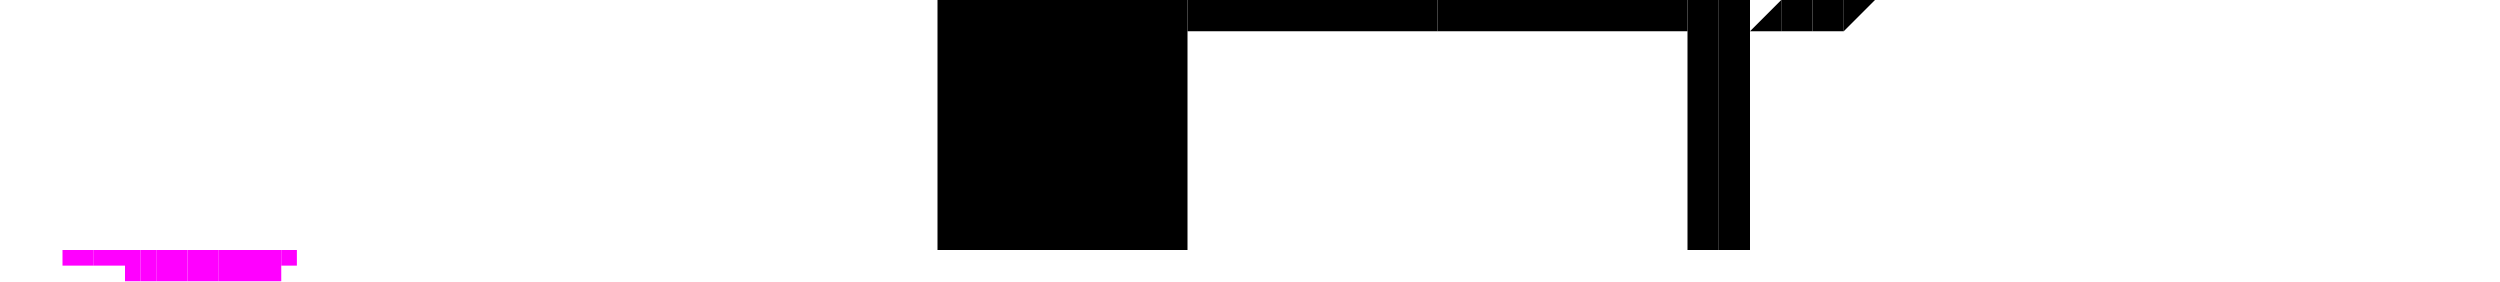
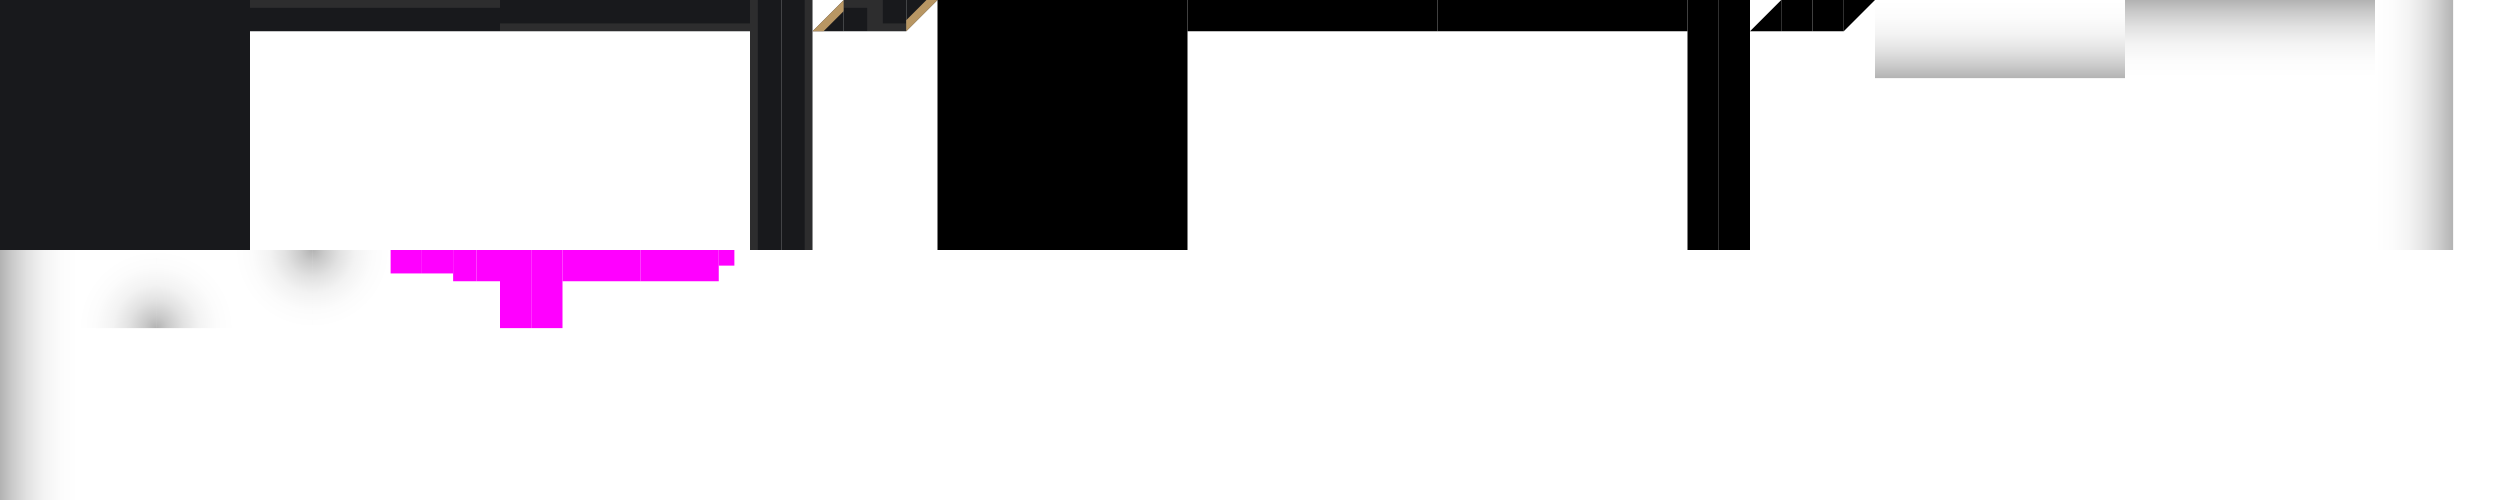
- <svg xmlns="http://www.w3.org/2000/svg" viewBox="0 0 320 36" width="320" height="36">
+ <svg xmlns="http://www.w3.org/2000/svg" viewBox="0 0 320 64" width="320" height="64">
  <defs>
    <style type="text/css" id="current-color-scheme">.ColorScheme-Text{color:#e9e4d6} .ColorScheme-Background{color:#111316} .ColorScheme-ButtonFocus{color:#d4ac70}</style>
-     <linearGradient id="widgets-panel-backgroundtrgt" gradientUnits="userSpaceOnUse" x1="0" y1="4" x2="0" y2="0">
-       <stop offset="0" stop-color="#000" stop-opacity="0" />
-       <stop offset="0.15" stop-color="#000" stop-opacity="0" />
-       <stop offset="0.35" stop-color="#000" stop-opacity="0" />
-       <stop offset="0.55" stop-color="#000" stop-opacity="0" />
-       <stop offset="0.78" stop-color="#000" stop-opacity="0" />
+     <linearGradient id="widgets-panel-backgroundtrgt" gradientUnits="userSpaceOnUse" x1="0" y1="10" x2="0" y2="0">
+       <stop offset="0" stop-color="#000" stop-opacity="0.3" />
+       <stop offset="0.15" stop-color="#000" stop-opacity="0.21" />
+       <stop offset="0.35" stop-color="#000" stop-opacity="0.114" />
+       <stop offset="0.55" stop-color="#000" stop-opacity="0.048" />
+       <stop offset="0.78" stop-color="#000" stop-opacity="0.012" />
      <stop offset="1" stop-color="#000" stop-opacity="0" />
    </linearGradient>
-     <linearGradient id="widgets-panel-backgroundtrgb" gradientUnits="userSpaceOnUse" x1="0" y1="0" x2="0" y2="4">
-       <stop offset="0" stop-color="#000" stop-opacity="0" />
-       <stop offset="0.15" stop-color="#000" stop-opacity="0" />
-       <stop offset="0.35" stop-color="#000" stop-opacity="0" />
-       <stop offset="0.55" stop-color="#000" stop-opacity="0" />
-       <stop offset="0.78" stop-color="#000" stop-opacity="0" />
+     <linearGradient id="widgets-panel-backgroundtrgb" gradientUnits="userSpaceOnUse" x1="0" y1="0" x2="0" y2="10">
+       <stop offset="0" stop-color="#000" stop-opacity="0.3" />
+       <stop offset="0.15" stop-color="#000" stop-opacity="0.21" />
+       <stop offset="0.35" stop-color="#000" stop-opacity="0.114" />
+       <stop offset="0.55" stop-color="#000" stop-opacity="0.048" />
+       <stop offset="0.78" stop-color="#000" stop-opacity="0.012" />
      <stop offset="1" stop-color="#000" stop-opacity="0" />
    </linearGradient>
-     <linearGradient id="widgets-panel-backgroundtrgl" gradientUnits="userSpaceOnUse" x1="4" y1="0" x2="0" y2="0">
-       <stop offset="0" stop-color="#000" stop-opacity="0" />
-       <stop offset="0.15" stop-color="#000" stop-opacity="0" />
-       <stop offset="0.35" stop-color="#000" stop-opacity="0" />
-       <stop offset="0.55" stop-color="#000" stop-opacity="0" />
-       <stop offset="0.78" stop-color="#000" stop-opacity="0" />
+     <linearGradient id="widgets-panel-backgroundtrgl" gradientUnits="userSpaceOnUse" x1="10" y1="0" x2="0" y2="0">
+       <stop offset="0" stop-color="#000" stop-opacity="0.3" />
+       <stop offset="0.15" stop-color="#000" stop-opacity="0.21" />
+       <stop offset="0.35" stop-color="#000" stop-opacity="0.114" />
+       <stop offset="0.55" stop-color="#000" stop-opacity="0.048" />
+       <stop offset="0.78" stop-color="#000" stop-opacity="0.012" />
      <stop offset="1" stop-color="#000" stop-opacity="0" />
    </linearGradient>
-     <linearGradient id="widgets-panel-backgroundtrgr" gradientUnits="userSpaceOnUse" x1="0" y1="0" x2="4" y2="0">
-       <stop offset="0" stop-color="#000" stop-opacity="0" />
-       <stop offset="0.15" stop-color="#000" stop-opacity="0" />
-       <stop offset="0.35" stop-color="#000" stop-opacity="0" />
-       <stop offset="0.55" stop-color="#000" stop-opacity="0" />
-       <stop offset="0.78" stop-color="#000" stop-opacity="0" />
+     <linearGradient id="widgets-panel-backgroundtrgr" gradientUnits="userSpaceOnUse" x1="0" y1="0" x2="10" y2="0">
+       <stop offset="0" stop-color="#000" stop-opacity="0.3" />
+       <stop offset="0.15" stop-color="#000" stop-opacity="0.21" />
+       <stop offset="0.35" stop-color="#000" stop-opacity="0.114" />
+       <stop offset="0.55" stop-color="#000" stop-opacity="0.048" />
+       <stop offset="0.78" stop-color="#000" stop-opacity="0.012" />
      <stop offset="1" stop-color="#000" stop-opacity="0" />
    </linearGradient>
-     <radialGradient id="widgets-panel-backgroundtrctl" gradientUnits="userSpaceOnUse" cx="4" cy="4" r="4">
-       <stop offset="0" stop-color="#000" stop-opacity="0" />
-       <stop offset="0.15" stop-color="#000" stop-opacity="0" />
-       <stop offset="0.35" stop-color="#000" stop-opacity="0" />
-       <stop offset="0.55" stop-color="#000" stop-opacity="0" />
-       <stop offset="0.78" stop-color="#000" stop-opacity="0" />
+     <radialGradient id="widgets-panel-backgroundtrctl" gradientUnits="userSpaceOnUse" cx="10" cy="10" r="10">
+       <stop offset="0" stop-color="#000" stop-opacity="0.3" />
+       <stop offset="0.15" stop-color="#000" stop-opacity="0.21" />
+       <stop offset="0.35" stop-color="#000" stop-opacity="0.114" />
+       <stop offset="0.55" stop-color="#000" stop-opacity="0.048" />
+       <stop offset="0.78" stop-color="#000" stop-opacity="0.012" />
      <stop offset="1" stop-color="#000" stop-opacity="0" />
    </radialGradient>
-     <radialGradient id="widgets-panel-backgroundtrctr" gradientUnits="userSpaceOnUse" cx="0" cy="4" r="4">
-       <stop offset="0" stop-color="#000" stop-opacity="0" />
-       <stop offset="0.15" stop-color="#000" stop-opacity="0" />
-       <stop offset="0.35" stop-color="#000" stop-opacity="0" />
-       <stop offset="0.55" stop-color="#000" stop-opacity="0" />
-       <stop offset="0.78" stop-color="#000" stop-opacity="0" />
+     <radialGradient id="widgets-panel-backgroundtrctr" gradientUnits="userSpaceOnUse" cx="0" cy="10" r="10">
+       <stop offset="0" stop-color="#000" stop-opacity="0.3" />
+       <stop offset="0.15" stop-color="#000" stop-opacity="0.21" />
+       <stop offset="0.35" stop-color="#000" stop-opacity="0.114" />
+       <stop offset="0.55" stop-color="#000" stop-opacity="0.048" />
+       <stop offset="0.78" stop-color="#000" stop-opacity="0.012" />
      <stop offset="1" stop-color="#000" stop-opacity="0" />
    </radialGradient>
-     <radialGradient id="widgets-panel-backgroundtrcbl" gradientUnits="userSpaceOnUse" cx="4" cy="0" r="4">
-       <stop offset="0" stop-color="#000" stop-opacity="0" />
-       <stop offset="0.15" stop-color="#000" stop-opacity="0" />
-       <stop offset="0.35" stop-color="#000" stop-opacity="0" />
-       <stop offset="0.55" stop-color="#000" stop-opacity="0" />
-       <stop offset="0.78" stop-color="#000" stop-opacity="0" />
+     <radialGradient id="widgets-panel-backgroundtrcbl" gradientUnits="userSpaceOnUse" cx="10" cy="0" r="10">
+       <stop offset="0" stop-color="#000" stop-opacity="0.3" />
+       <stop offset="0.15" stop-color="#000" stop-opacity="0.21" />
+       <stop offset="0.35" stop-color="#000" stop-opacity="0.114" />
+       <stop offset="0.55" stop-color="#000" stop-opacity="0.048" />
+       <stop offset="0.78" stop-color="#000" stop-opacity="0.012" />
      <stop offset="1" stop-color="#000" stop-opacity="0" />
    </radialGradient>
-     <radialGradient id="widgets-panel-backgroundtrcbr" gradientUnits="userSpaceOnUse" cx="0" cy="0" r="4">
-       <stop offset="0" stop-color="#000" stop-opacity="0" />
-       <stop offset="0.15" stop-color="#000" stop-opacity="0" />
-       <stop offset="0.35" stop-color="#000" stop-opacity="0" />
-       <stop offset="0.55" stop-color="#000" stop-opacity="0" />
-       <stop offset="0.78" stop-color="#000" stop-opacity="0" />
+     <radialGradient id="widgets-panel-backgroundtrcbr" gradientUnits="userSpaceOnUse" cx="0" cy="0" r="10">
+       <stop offset="0" stop-color="#000" stop-opacity="0.3" />
+       <stop offset="0.15" stop-color="#000" stop-opacity="0.21" />
+       <stop offset="0.35" stop-color="#000" stop-opacity="0.114" />
+       <stop offset="0.55" stop-color="#000" stop-opacity="0.048" />
+       <stop offset="0.78" stop-color="#000" stop-opacity="0.012" />
      <stop offset="1" stop-color="#000" stop-opacity="0" />
    </radialGradient>
  </defs>
  <g id="center" transform="translate(0,0)">
-     <rect width="32" height="32" class="ColorScheme-Background" style="fill:currentColor;opacity:0" />
+     <rect width="32" height="32" class="ColorScheme-Background" style="fill:currentColor;opacity:0.97" />
  </g>
  <g id="top" transform="translate(32,0)">
-     <rect width="32" height="4" class="ColorScheme-Background" style="fill:currentColor;opacity:0" />
-     <rect width="32" height="1" class="ColorScheme-Text" style="fill:currentColor;opacity:0" />
+     <rect width="32" height="4" class="ColorScheme-Background" style="fill:currentColor;opacity:0.97" />
+     <rect width="32" height="1" class="ColorScheme-Text" style="fill:currentColor;opacity:0.1" />
  </g>
  <g id="bottom" transform="translate(64,0)">
-     <rect width="32" height="4" class="ColorScheme-Background" style="fill:currentColor;opacity:0" />
-     <rect y="3" width="32" height="1" class="ColorScheme-Text" style="fill:currentColor;opacity:0" />
+     <rect width="32" height="4" class="ColorScheme-Background" style="fill:currentColor;opacity:0.97" />
+     <rect y="3" width="32" height="1" class="ColorScheme-Text" style="fill:currentColor;opacity:0.1" />
  </g>
  <g id="left" transform="translate(96,0)">
-     <rect width="4" height="32" class="ColorScheme-Background" style="fill:currentColor;opacity:0" />
-     <rect width="1" height="32" class="ColorScheme-Text" style="fill:currentColor;opacity:0" />
+     <rect width="4" height="32" class="ColorScheme-Background" style="fill:currentColor;opacity:0.97" />
+     <rect width="1" height="32" class="ColorScheme-Text" style="fill:currentColor;opacity:0.1" />
  </g>
  <g id="right" transform="translate(100,0)">
-     <rect width="4" height="32" class="ColorScheme-Background" style="fill:currentColor;opacity:0" />
-     <rect x="3" width="1" height="32" class="ColorScheme-Text" style="fill:currentColor;opacity:0" />
+     <rect width="4" height="32" class="ColorScheme-Background" style="fill:currentColor;opacity:0.97" />
+     <rect x="3" width="1" height="32" class="ColorScheme-Text" style="fill:currentColor;opacity:0.1" />
  </g>
  <g id="topleft" transform="translate(104,0)">
-     <path d="M0,4L4,0V4Z" class="ColorScheme-Background" style="fill:currentColor;opacity:0" />
-     <path d="M0,4L4,0V1.414L1.414,4Z" class="ColorScheme-ButtonFocus" style="fill:currentColor;opacity:0" />
+     <path d="M0,4L4,0V4Z" class="ColorScheme-Background" style="fill:currentColor;opacity:0.97" />
+     <path d="M0,4L4,0V1.414L1.414,4Z" class="ColorScheme-ButtonFocus" style="fill:currentColor;opacity:0.85" />
  </g>
  <g id="topright" transform="translate(108,0)">
-     <path d="M0,0H4V4H0Z" class="ColorScheme-Background" style="fill:currentColor;opacity:0" />
-     <path d="M0,0H4V4H3V1H0Z" class="ColorScheme-Text" style="fill:currentColor;opacity:0" />
+     <path d="M0,0H4V4H0Z" class="ColorScheme-Background" style="fill:currentColor;opacity:0.97" />
+     <path d="M0,0H4V4H3V1H0Z" class="ColorScheme-Text" style="fill:currentColor;opacity:0.1" />
  </g>
  <g id="bottomleft" transform="translate(112,0)">
-     <path d="M0,0H4V4H0Z" class="ColorScheme-Background" style="fill:currentColor;opacity:0" />
-     <path d="M0,0H1V3H4V4H0Z" class="ColorScheme-Text" style="fill:currentColor;opacity:0" />
+     <path d="M0,0H4V4H0Z" class="ColorScheme-Background" style="fill:currentColor;opacity:0.97" />
+     <path d="M0,0H1V3H4V4H0Z" class="ColorScheme-Text" style="fill:currentColor;opacity:0.1" />
  </g>
  <g id="bottomright" transform="translate(116,0)">
-     <path d="M0,0H4L0,4Z" class="ColorScheme-Background" style="fill:currentColor;opacity:0" />
-     <path d="M4,0L0,4V2.586L2.586,0Z" class="ColorScheme-ButtonFocus" style="fill:currentColor;opacity:0" />
+     <path d="M0,0H4L0,4Z" class="ColorScheme-Background" style="fill:currentColor;opacity:0.97" />
+     <path d="M4,0L0,4V2.586L2.586,0Z" class="ColorScheme-ButtonFocus" style="fill:currentColor;opacity:0.85" />
  </g>
  <g id="mask-center" transform="translate(120,0)">
    <rect width="32" height="32" style="fill:#000" />
  </g>
  <g id="mask-top" transform="translate(152,0)">
    <rect width="32" height="4" style="fill:#000" />
  </g>
  <g id="mask-bottom" transform="translate(184,0)">
    <rect width="32" height="4" style="fill:#000" />
  </g>
  <g id="mask-left" transform="translate(216,0)">
    <rect width="4" height="32" style="fill:#000" />
  </g>
  <g id="mask-right" transform="translate(220,0)">
    <rect width="4" height="32" style="fill:#000" />
  </g>
  <g id="mask-topleft" transform="translate(224,0)">
    <path d="M0,4L4,0V4Z" style="fill:#000" />
  </g>
  <g id="mask-topright" transform="translate(228,0)">
    <path d="M0,0H4V4H0Z" style="fill:#000" />
  </g>
  <g id="mask-bottomleft" transform="translate(232,0)">
    <path d="M0,0H4V4H0Z" style="fill:#000" />
  </g>
  <g id="mask-bottomright" transform="translate(236,0)">
    <path d="M0,0H4L0,4Z" style="fill:#000" />
  </g>
  <g id="shadow-top" transform="translate(240,0)">
-     <rect width="32" height="4" fill="url(#widgets-panel-backgroundtrgt)" />
+     <rect width="32" height="10" fill="url(#widgets-panel-backgroundtrgt)" />
  </g>
  <g id="shadow-bottom" transform="translate(272,0)">
-     <rect width="32" height="4" fill="url(#widgets-panel-backgroundtrgb)" />
+     <rect width="32" height="10" fill="url(#widgets-panel-backgroundtrgb)" />
  </g>
  <g id="shadow-left" transform="translate(304,0)">
-     <rect width="4" height="32" fill="url(#widgets-panel-backgroundtrgl)" />
+     <rect width="10" height="32" fill="url(#widgets-panel-backgroundtrgl)" />
  </g>
-   <g id="shadow-right" transform="translate(308,0)">
-     <rect width="4" height="32" fill="url(#widgets-panel-backgroundtrgr)" />
+   <g id="shadow-right" transform="translate(0,32)">
+     <rect width="10" height="32" fill="url(#widgets-panel-backgroundtrgr)" />
  </g>
-   <g id="shadow-topleft" transform="translate(312,0)">
-     <rect width="4" height="4" fill="url(#widgets-panel-backgroundtrctl)" />
+   <g id="shadow-topleft" transform="translate(10,32)">
+     <rect width="10" height="10" fill="url(#widgets-panel-backgroundtrctl)" />
  </g>
-   <g id="shadow-topright" transform="translate(316,0)">
-     <rect width="4" height="4" fill="url(#widgets-panel-backgroundtrctr)" />
+   <g id="shadow-topright" transform="translate(20,32)">
+     <rect width="10" height="10" fill="url(#widgets-panel-backgroundtrctr)" />
  </g>
-   <g id="shadow-bottomleft" transform="translate(0,32)">
-     <rect width="4" height="4" fill="url(#widgets-panel-backgroundtrcbl)" />
+   <g id="shadow-bottomleft" transform="translate(30,32)">
+     <rect width="10" height="10" fill="url(#widgets-panel-backgroundtrcbl)" />
  </g>
-   <g id="shadow-bottomright" transform="translate(4,32)">
-     <rect width="4" height="4" fill="url(#widgets-panel-backgroundtrcbr)" />
+   <g id="shadow-bottomright" transform="translate(40,32)">
+     <rect width="10" height="10" fill="url(#widgets-panel-backgroundtrcbr)" />
  </g>
-   <rect id="hint-top-margin" x="8" y="32" width="4" height="2" fill="#f0f" />
-   <rect id="hint-bottom-margin" x="12" y="32" width="4" height="2" fill="#f0f" />
-   <rect id="hint-left-margin" x="16" y="32" width="2" height="4" fill="#f0f" />
-   <rect id="hint-right-margin" x="18" y="32" width="2" height="4" fill="#f0f" />
-   <rect id="shadow-hint-top-margin" x="20" y="32" width="4" height="4" fill="#f0f" />
-   <rect id="shadow-hint-bottom-margin" x="24" y="32" width="4" height="4" fill="#f0f" />
-   <rect id="shadow-hint-left-margin" x="28" y="32" width="4" height="4" fill="#f0f" />
-   <rect id="shadow-hint-right-margin" x="32" y="32" width="4" height="4" fill="#f0f" />
-   <rect id="hint-stretch-borders" x="36" y="32" width="2" height="2" fill="#f0f" />
+   <rect id="hint-top-margin" x="50" y="32" width="4" height="3" fill="#f0f" />
+   <rect id="hint-bottom-margin" x="54" y="32" width="4" height="3" fill="#f0f" />
+   <rect id="hint-left-margin" x="58" y="32" width="3" height="4" fill="#f0f" />
+   <rect id="hint-right-margin" x="61" y="32" width="3" height="4" fill="#f0f" />
+   <rect id="shadow-hint-top-margin" x="64" y="32" width="4" height="10" fill="#f0f" />
+   <rect id="shadow-hint-bottom-margin" x="68" y="32" width="4" height="10" fill="#f0f" />
+   <rect id="shadow-hint-left-margin" x="72" y="32" width="10" height="4" fill="#f0f" />
+   <rect id="shadow-hint-right-margin" x="82" y="32" width="10" height="4" fill="#f0f" />
+   <rect id="hint-stretch-borders" x="92" y="32" width="2" height="2" fill="#f0f" />
</svg>
